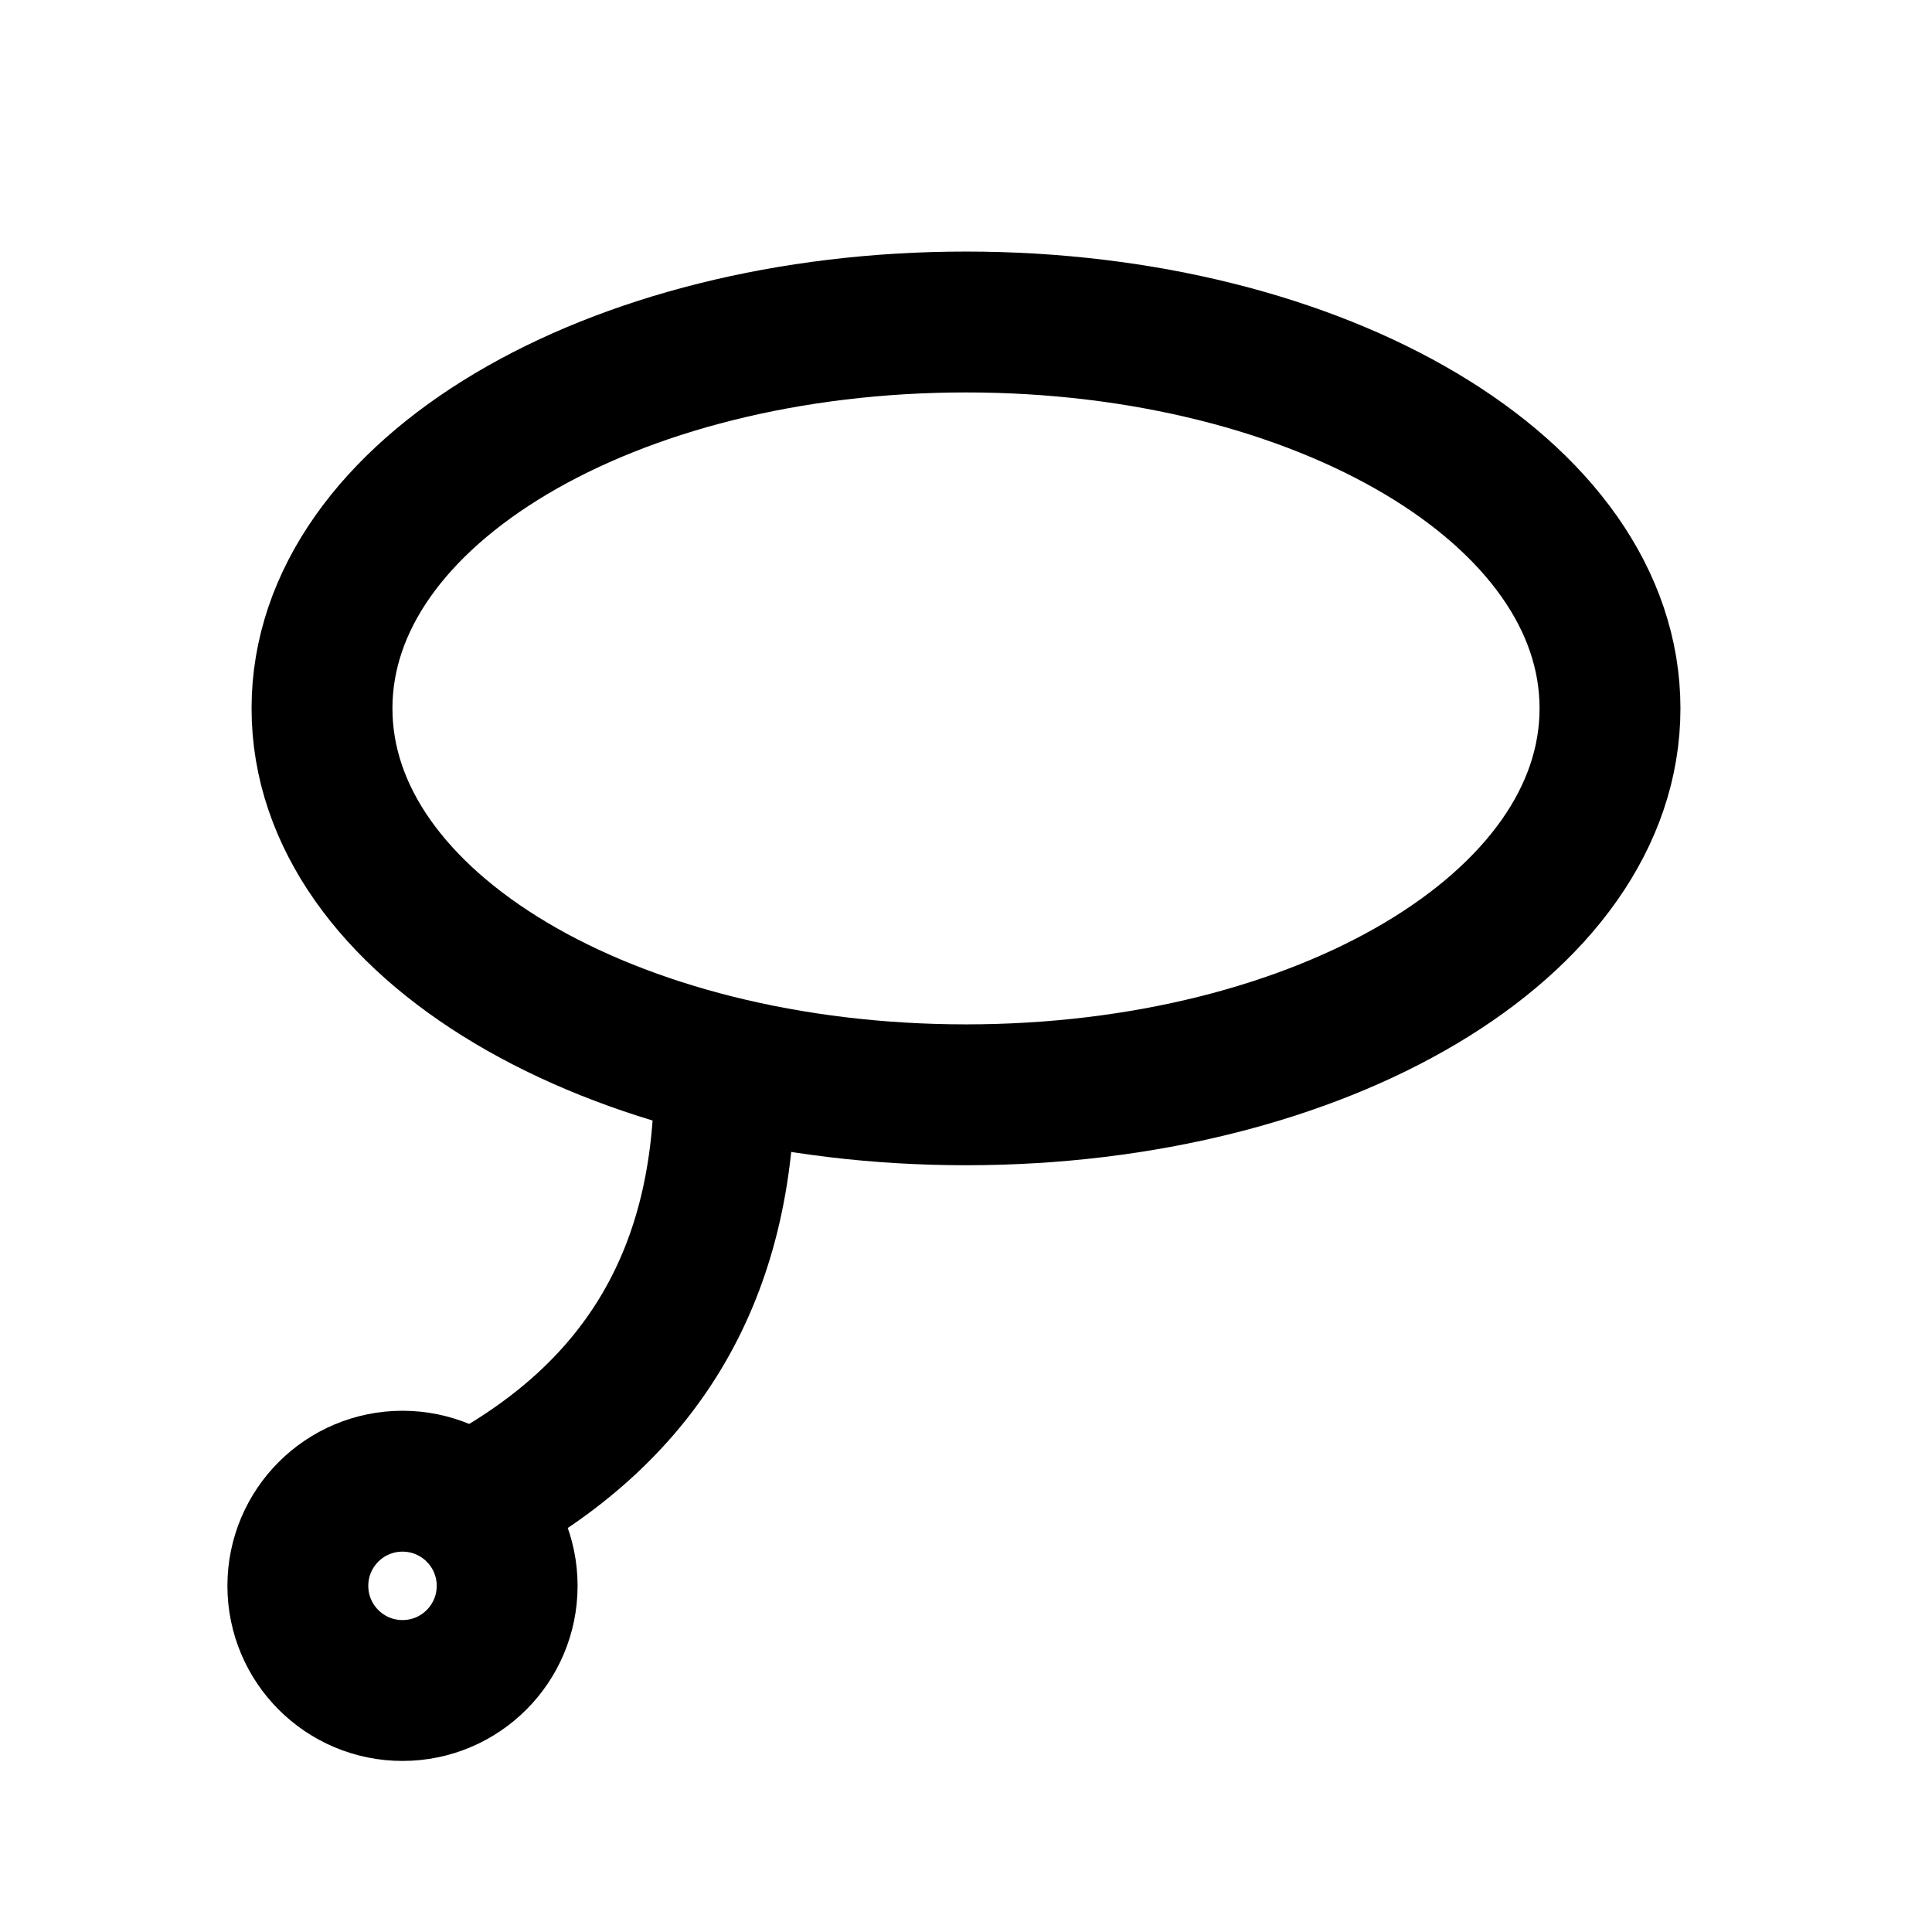
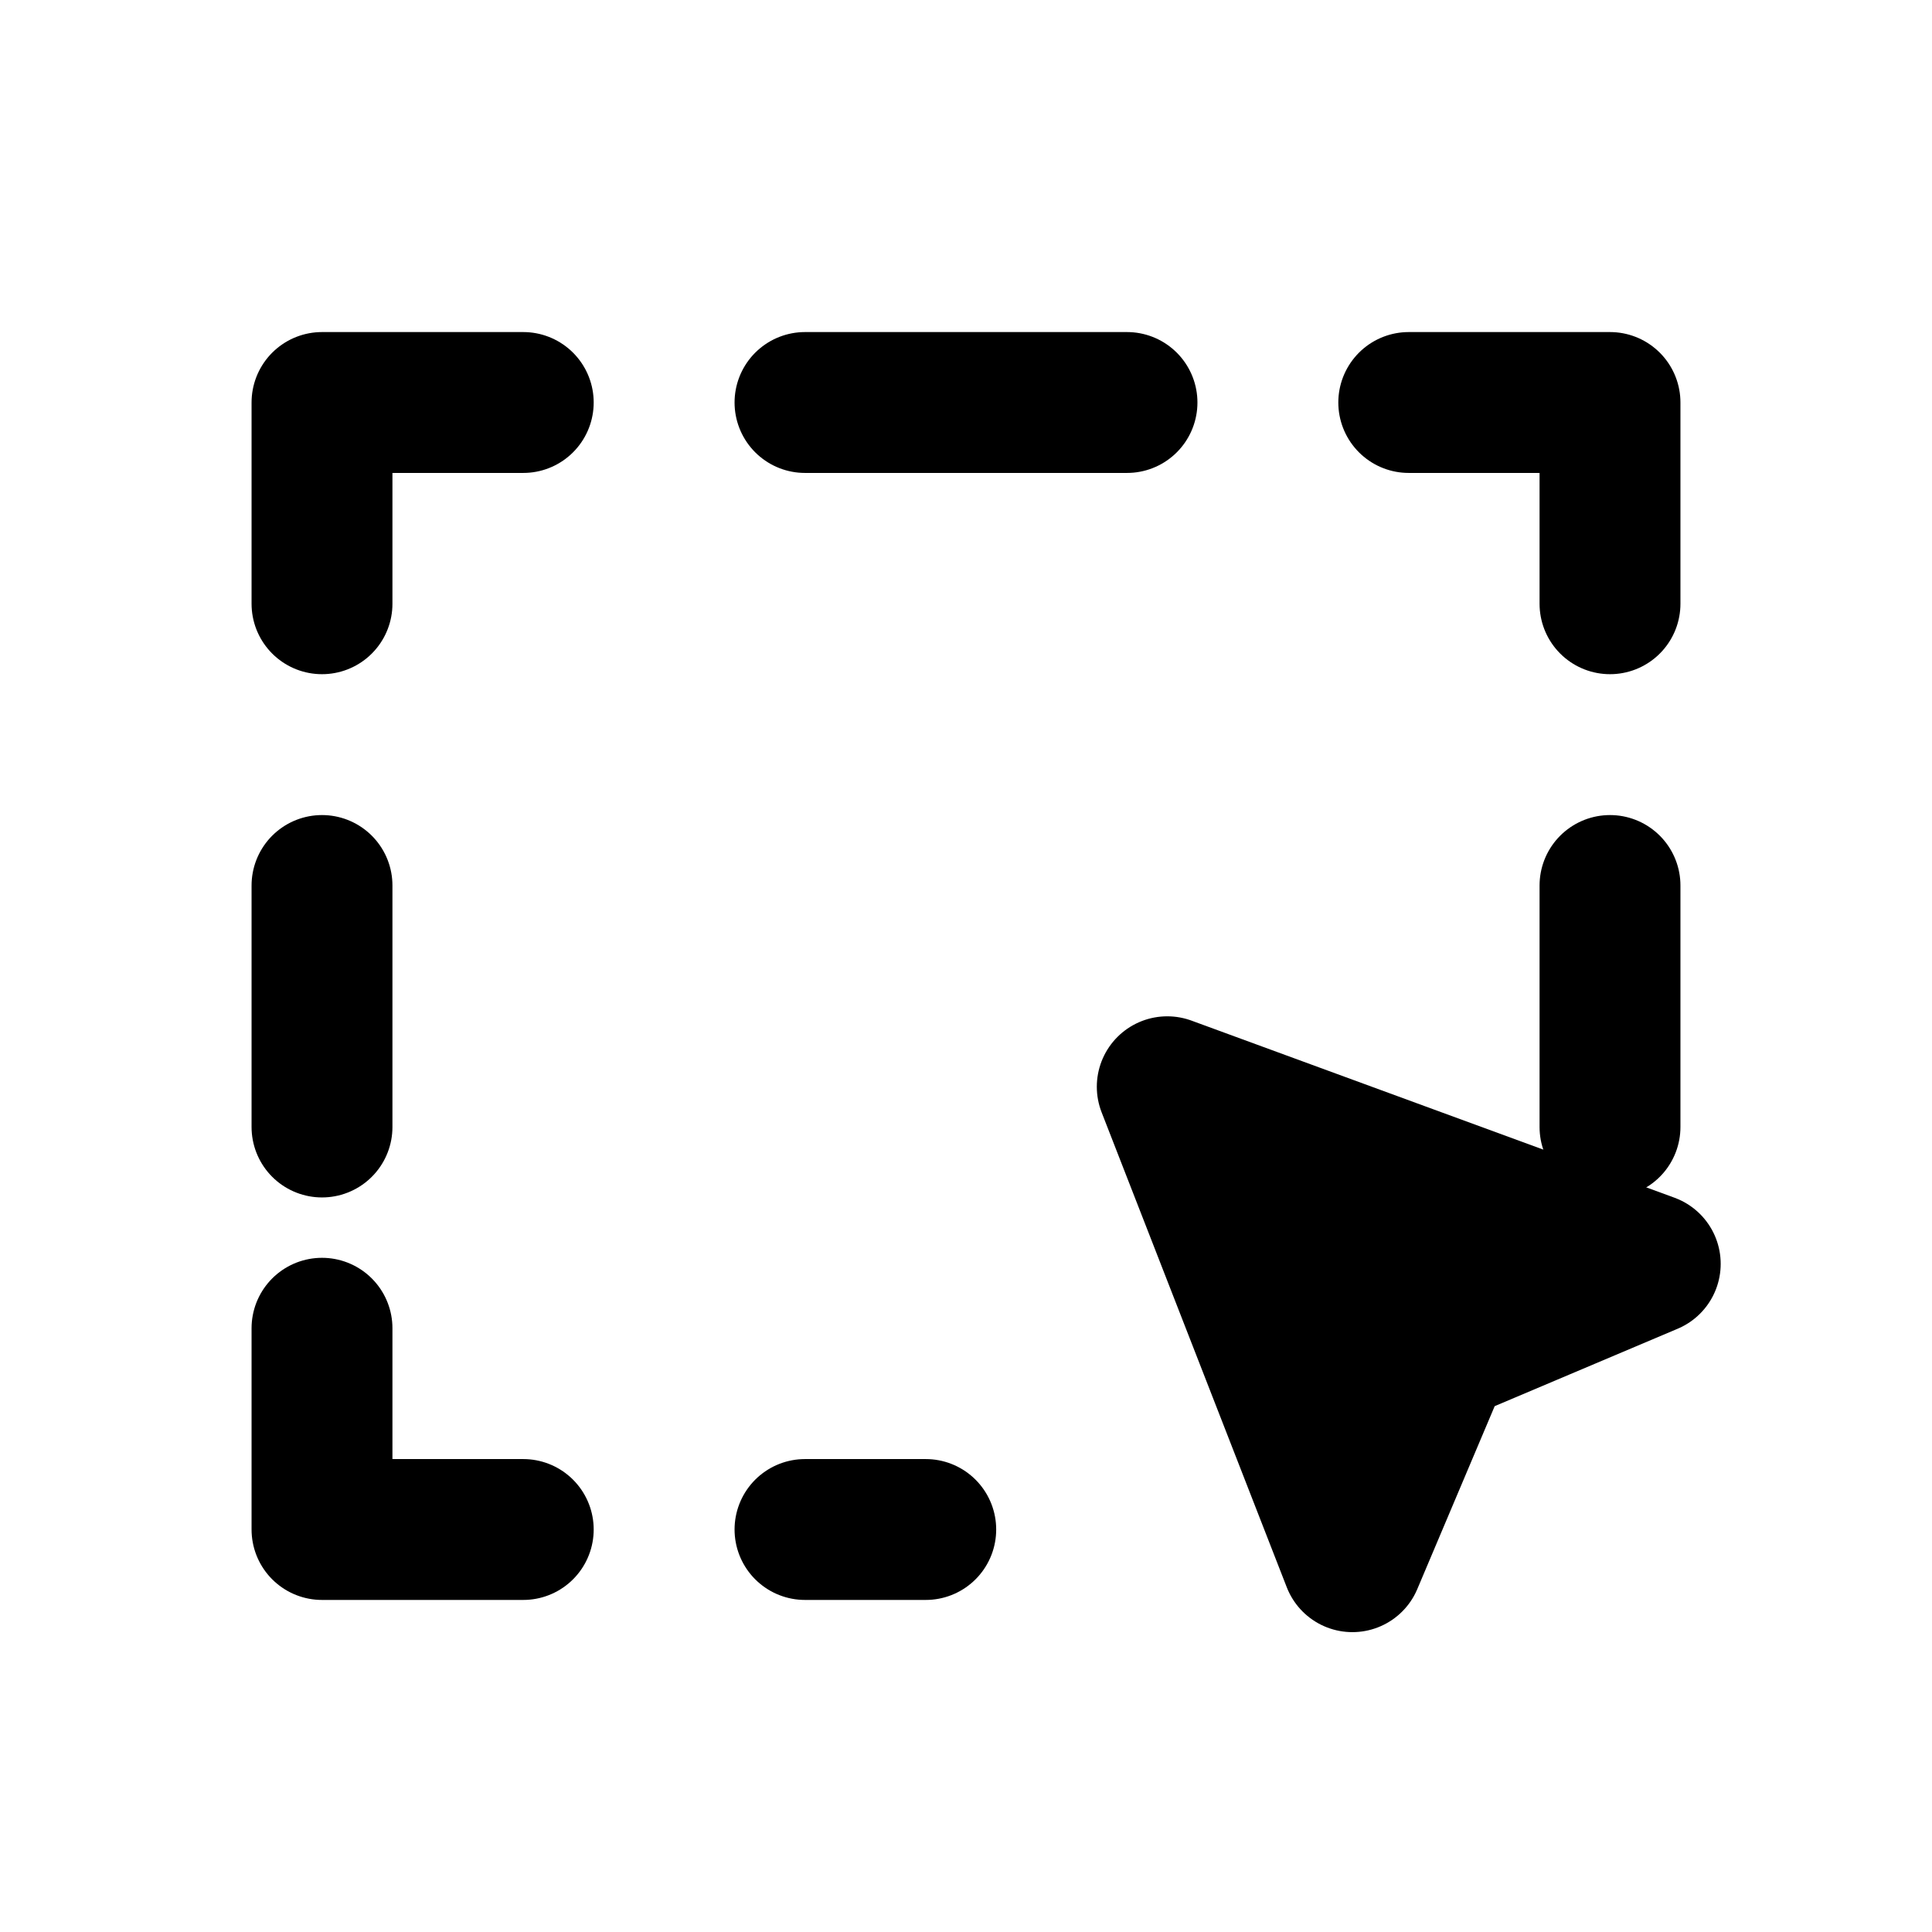
<svg xmlns="http://www.w3.org/2000/svg" viewBox="0 0 24 24" fill="none" stroke="currentColor" stroke-width="1.75" stroke-linecap="round" stroke-linejoin="round">
-   <path d="M12 4C7.6 4 4 6.1 4 8.8s3.6 4.8 8 4.8 8-2.1 8-4.8S16.400 4 12 4z" />
-   <path d="M9 13.4c0 2.400-1 4.100-3 5.200" />
-   <circle cx="5" cy="19.700" r="1.300" />
+   <path d="M4 7.5V5h2.5M10 5h4M17.5 5H20v2.5M20 11v3M4 11v3M4 16.5V19h2.5M10 19h1.5" />
+   <path d="M14.5 13.5l6 2.2-2.6 1.1-1.1 2.6z" fill="currentColor" />
</svg>
